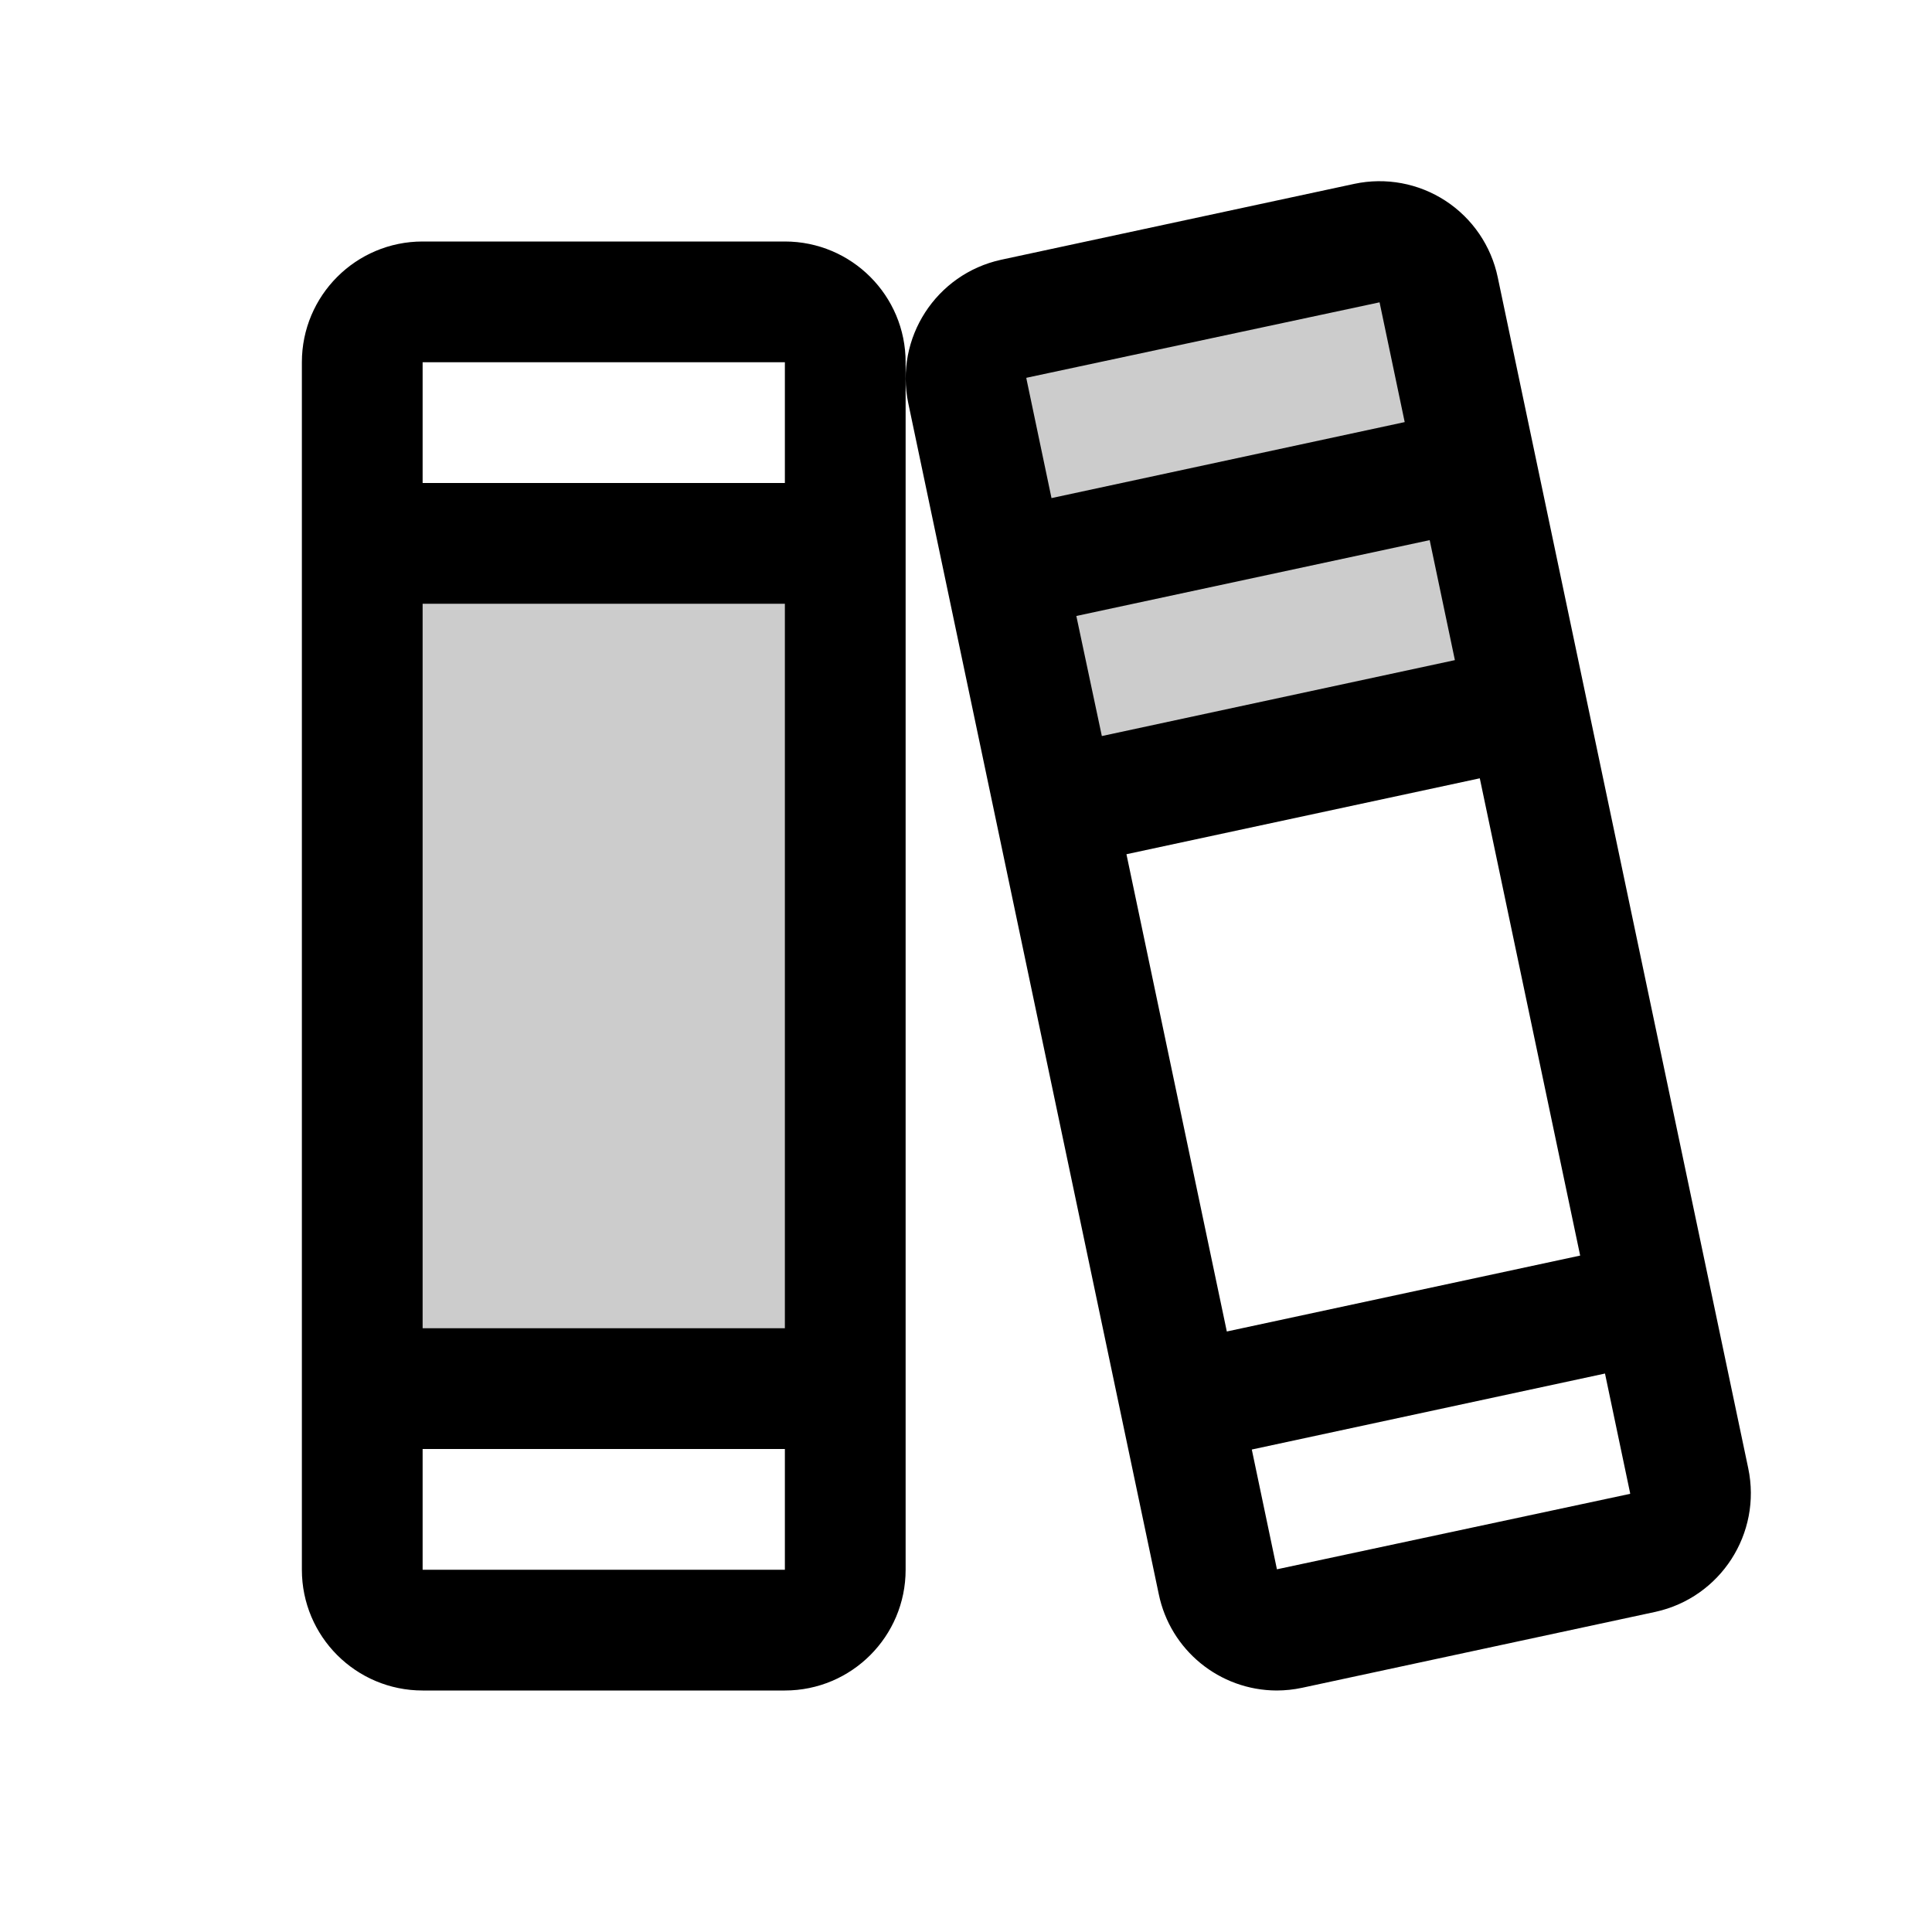
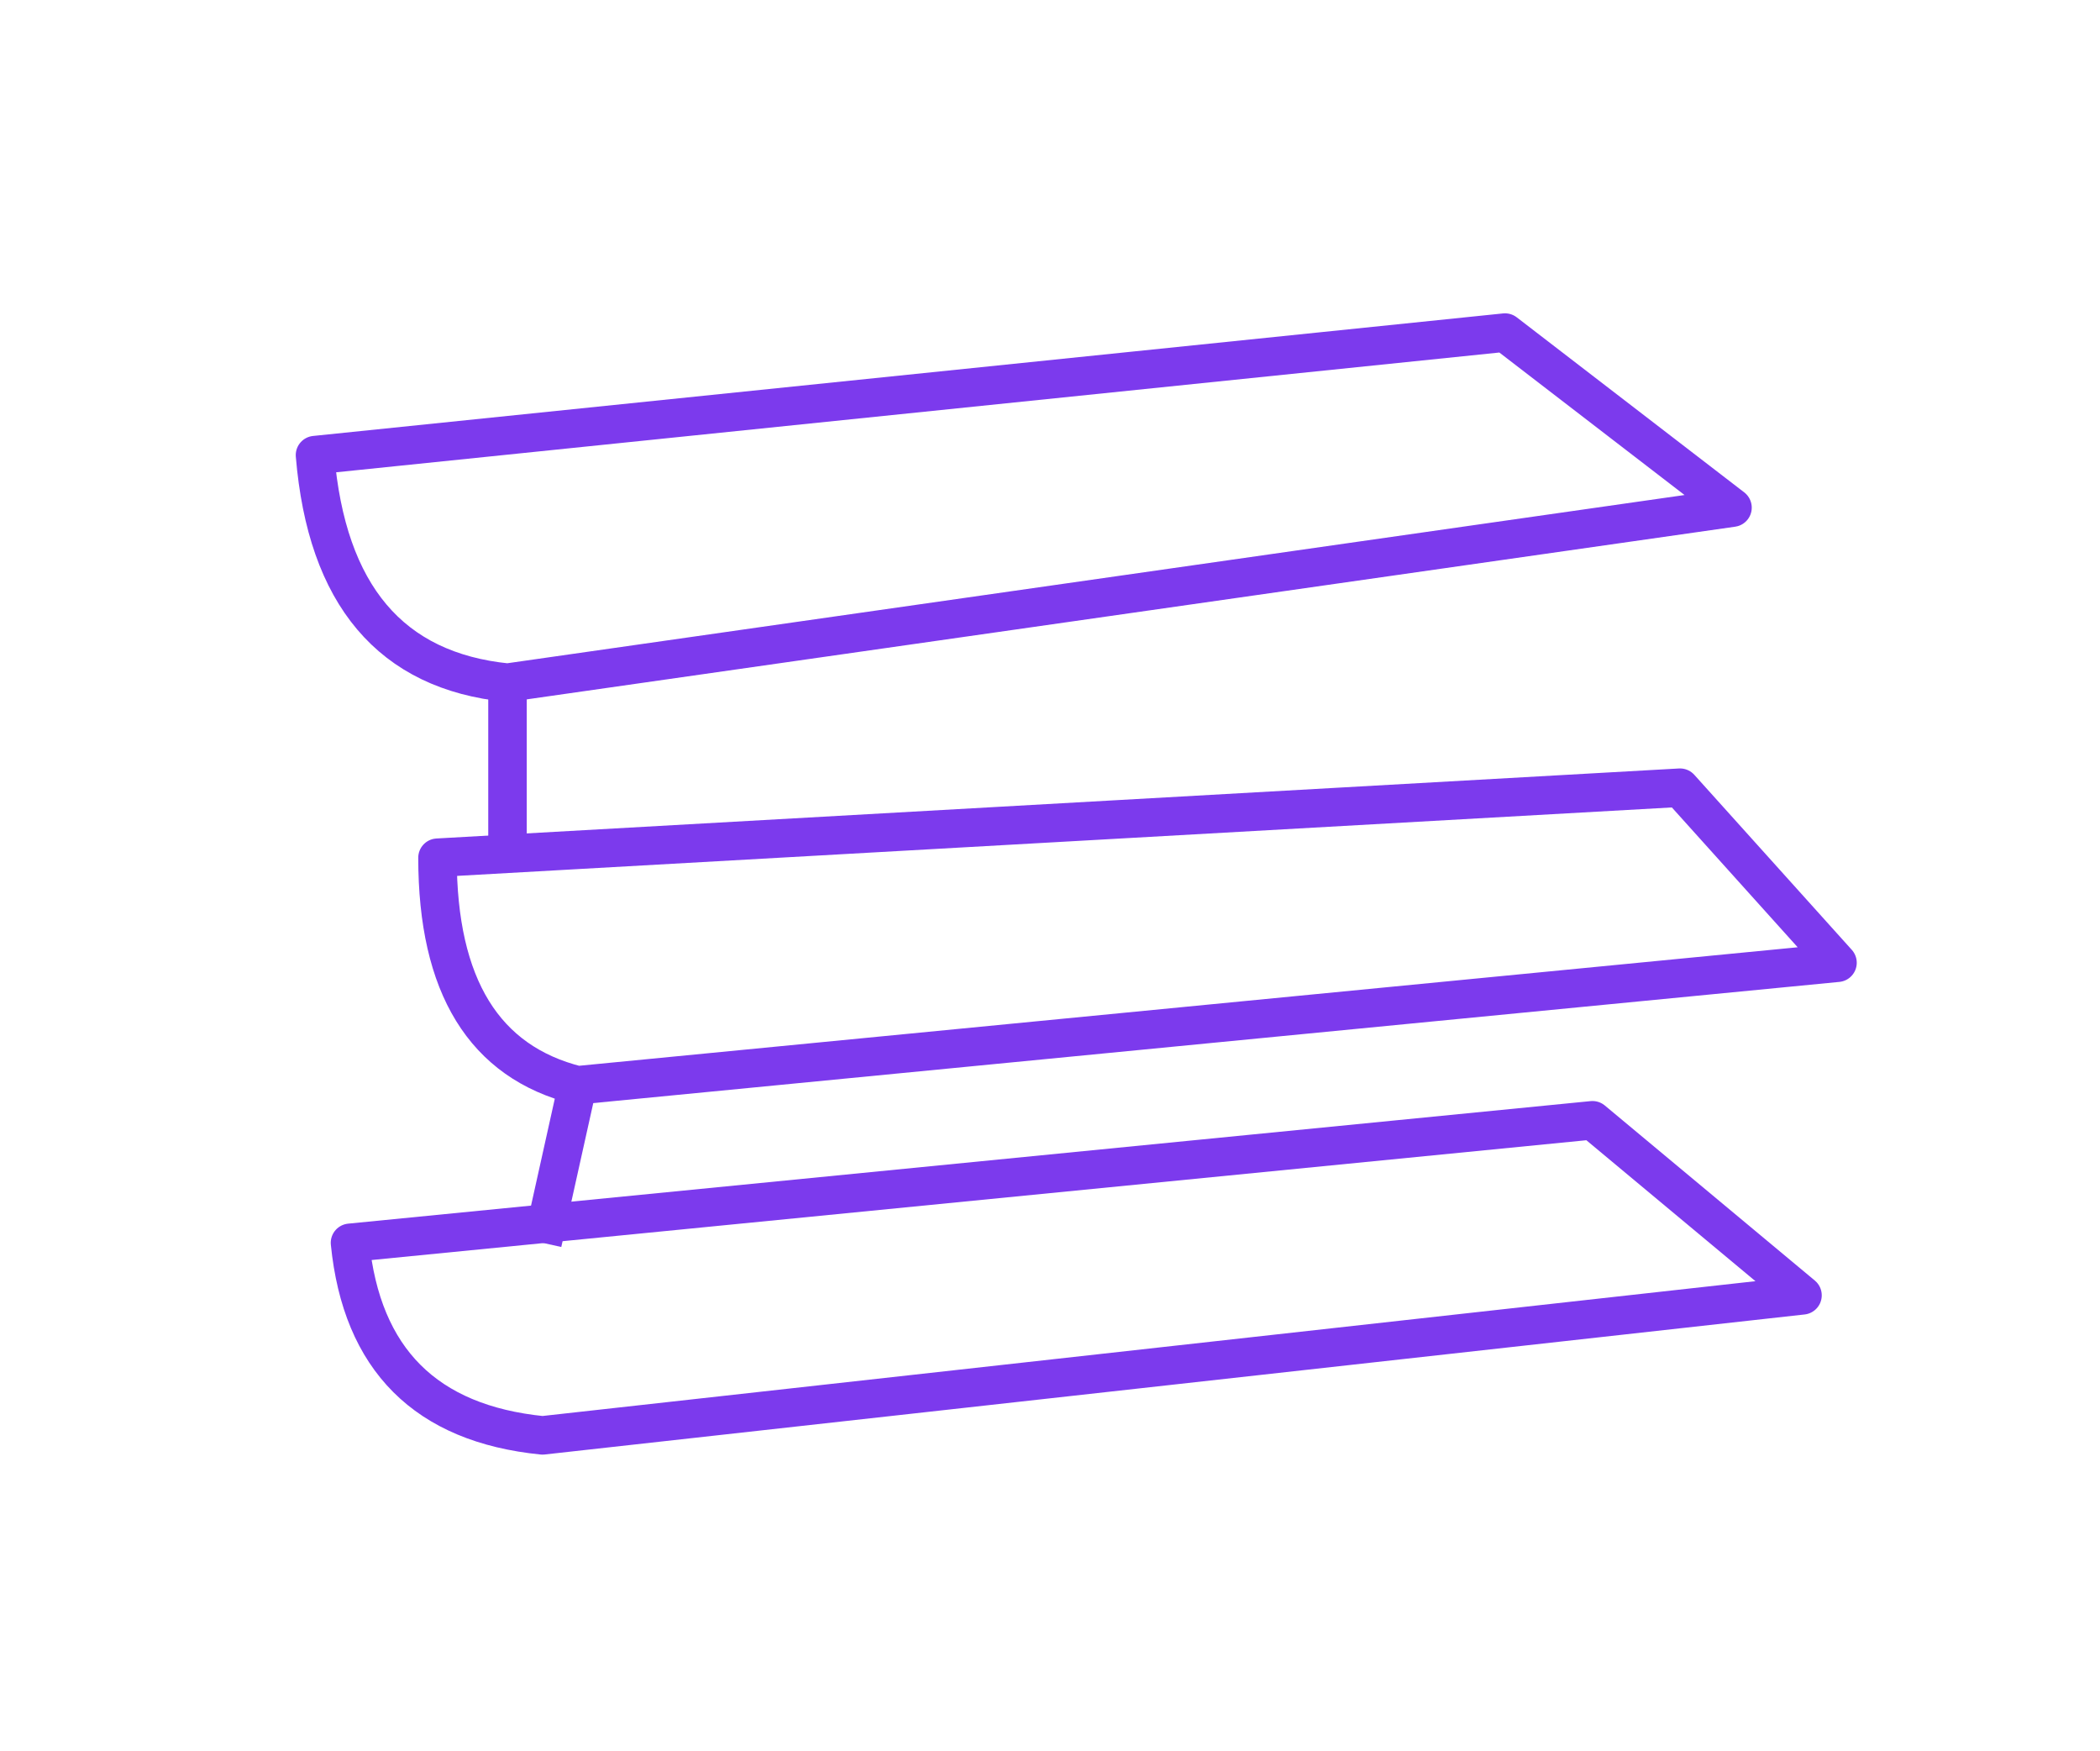
- <svg xmlns="http://www.w3.org/2000/svg" viewBox="0 0 256 256" fill="currentColor">
-   <path d="M48,72h64V184H48ZM190.64,38.39a8,8,0,0,0-9.5-6.21l-46.81,10a8.07,8.07,0,0,0-6.15,9.57L139.79,107l62.46-13.42Z" opacity="0.2" />
-   <path d="M231.65,194.55,198.46,36.75a16,16,0,0,0-19-12.39L132.65,34.42a16.08,16.08,0,0,0-12.3,19l33.19,157.8A16,16,0,0,0,169.16,224a16.25,16.25,0,0,0,3.38-.36l46.81-10.06A16.09,16.09,0,0,0,231.65,194.55ZM136,50.15c0-.06,0-.09,0-.09l46.8-10,3.33,15.87L139.33,66Zm6.62,31.47,46.82-10.05,3.34,15.9L146,97.53Zm6.64,31.57,46.82-10.06,13.3,63.24-46.82,10.06ZM216,197.94l-46.8,10-3.33-15.87L212.67,182,216,197.85C216,197.91,216,197.94,216,197.94ZM104,32H56A16,16,0,0,0,40,48V208a16,16,0,0,0,16,16h48a16,16,0,0,0,16-16V48A16,16,0,0,0,104,32ZM56,48h48V64H56Zm0,32h48v96H56Zm48,128H56V192h48v16Z" />
+ <svg xmlns="http://www.w3.org/2000/svg" viewBox="0 0 600 500">
+   <g fill="none" stroke="#7C3AED" stroke-width="11" stroke-linejoin="round">
+     <path d="M100 355 L455 320 L515 370 L155 410 Q105 405 100 355Z" />
+     <path d="M125 245 L480 225 L525 275 L165 310 Q125 300 125 245Z" />
+     <path d="M90 130 L430 95 L495 145 L145 195 Q95 190 90 130Z" />
+     <path d="M145 195 L145 245" />
+     <path d="M165 310 L155 355" />
+   </g>
</svg>
